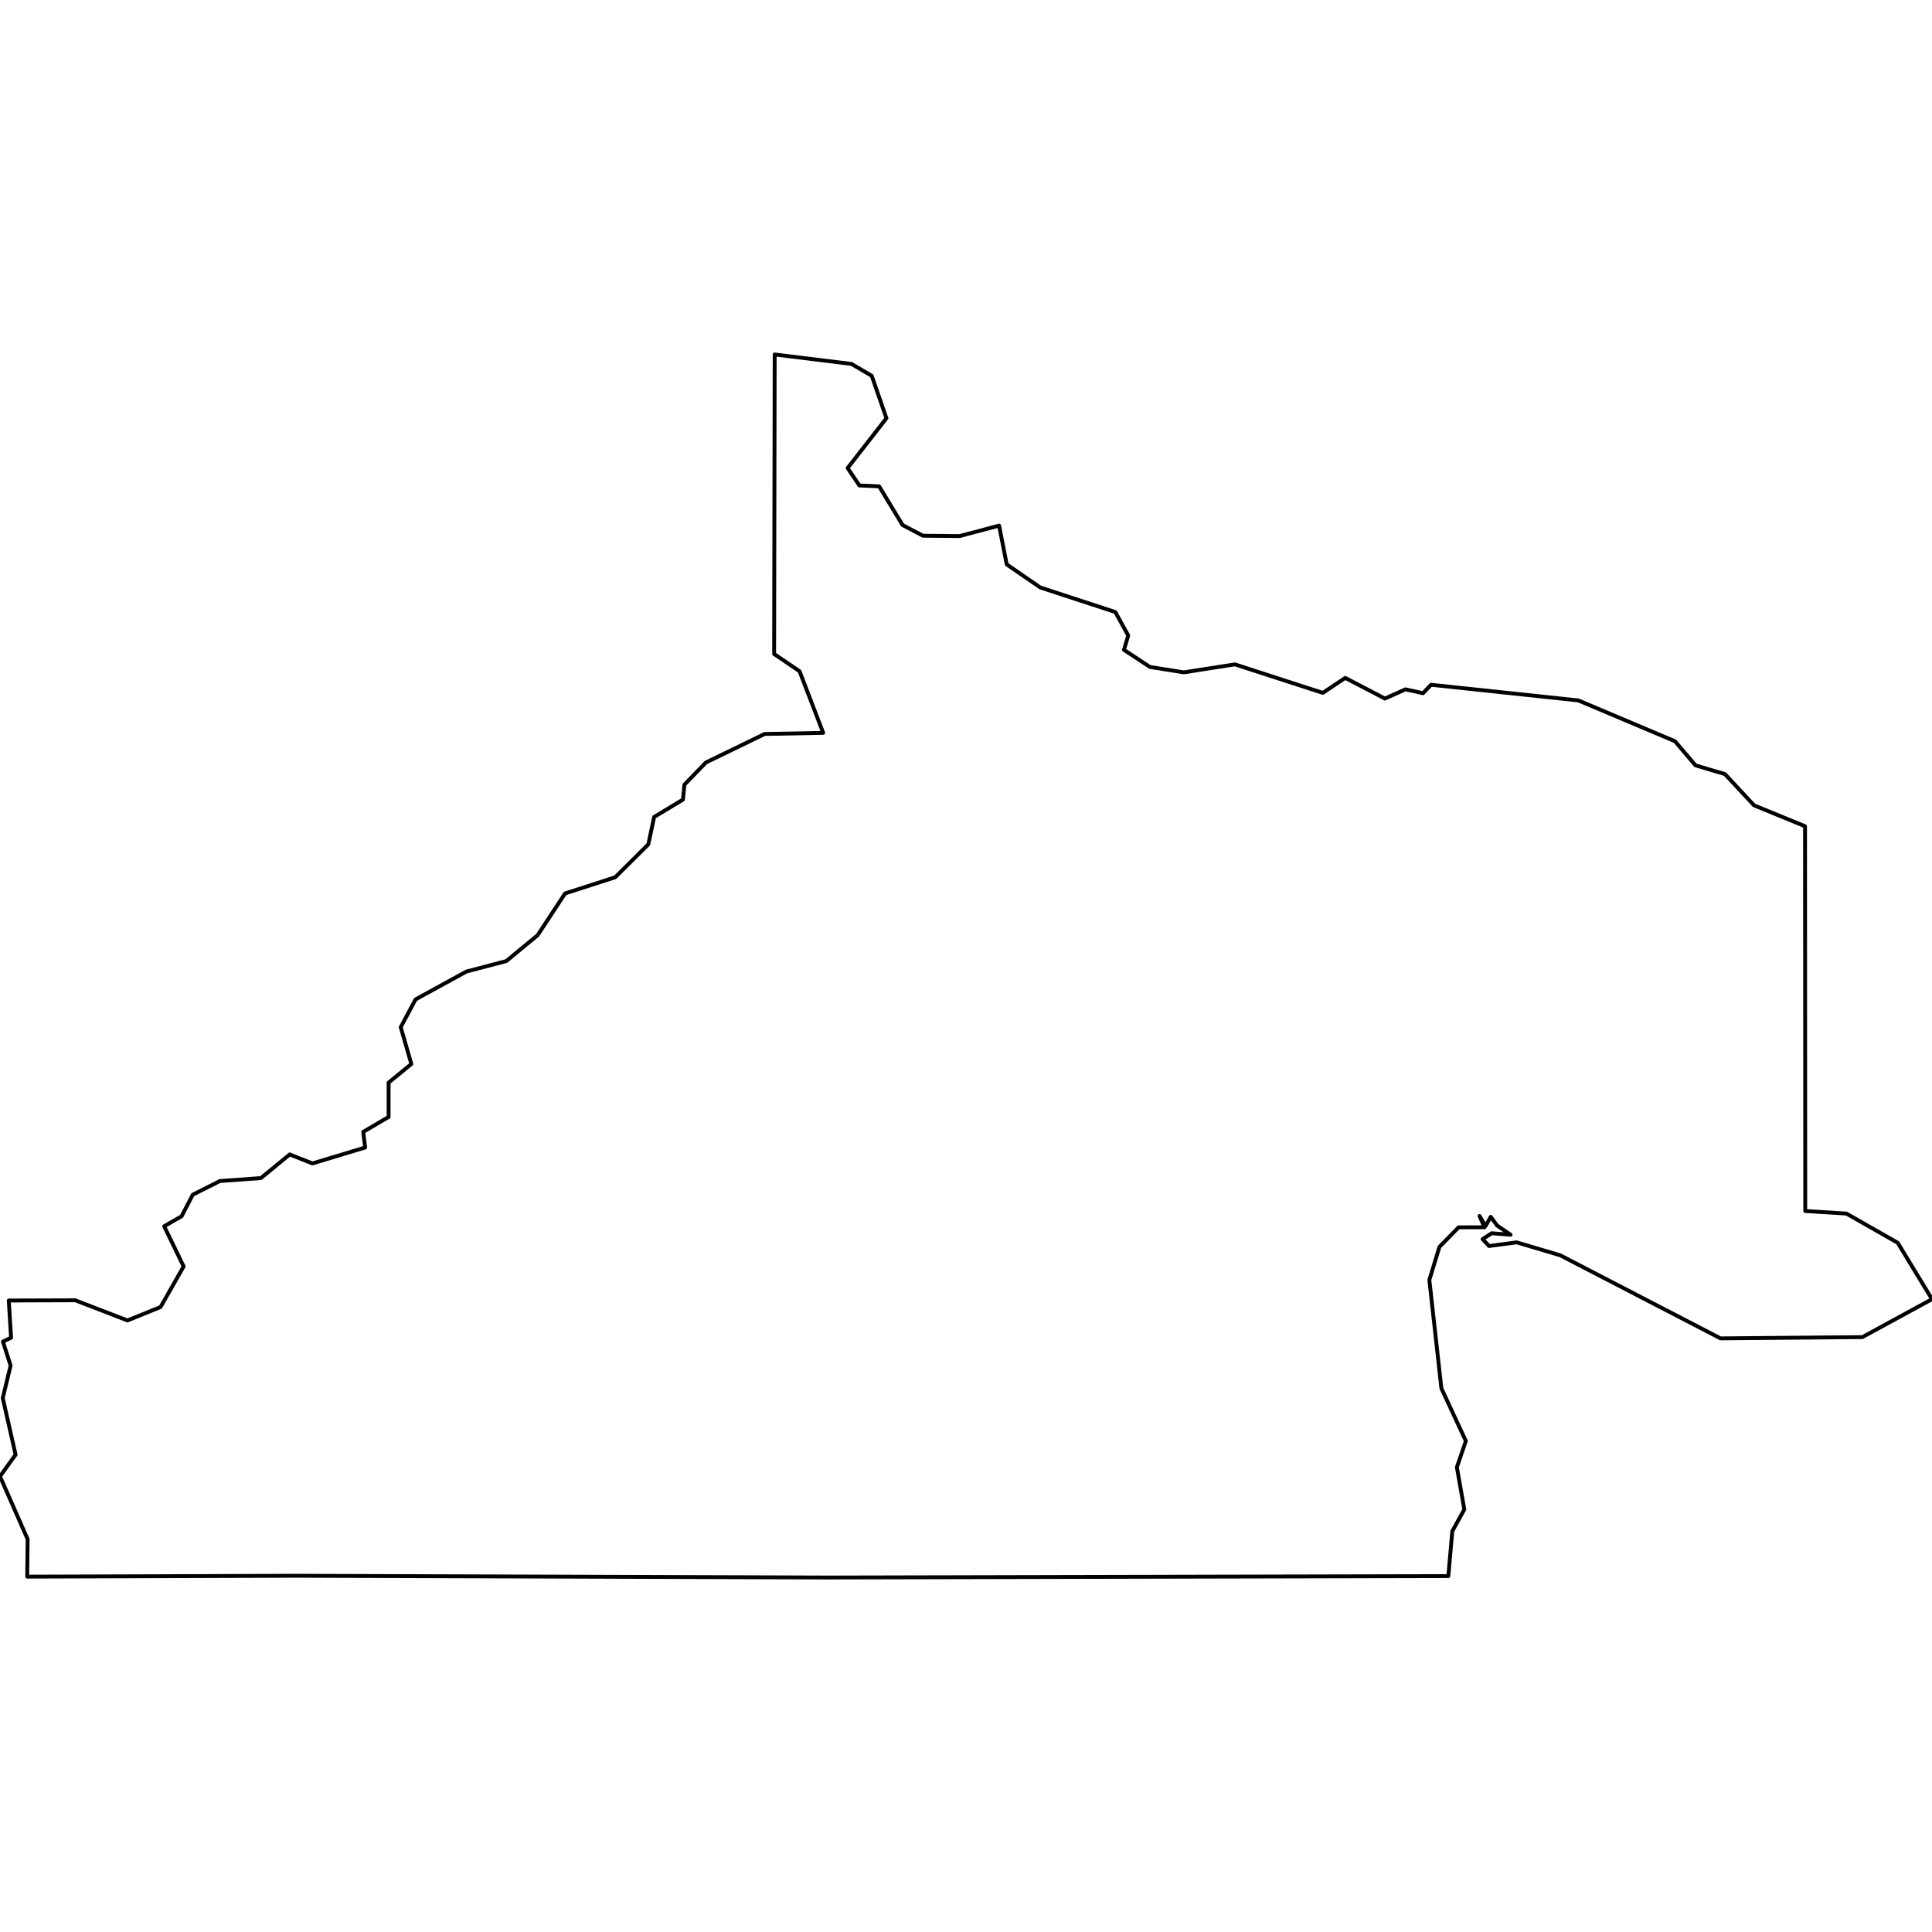
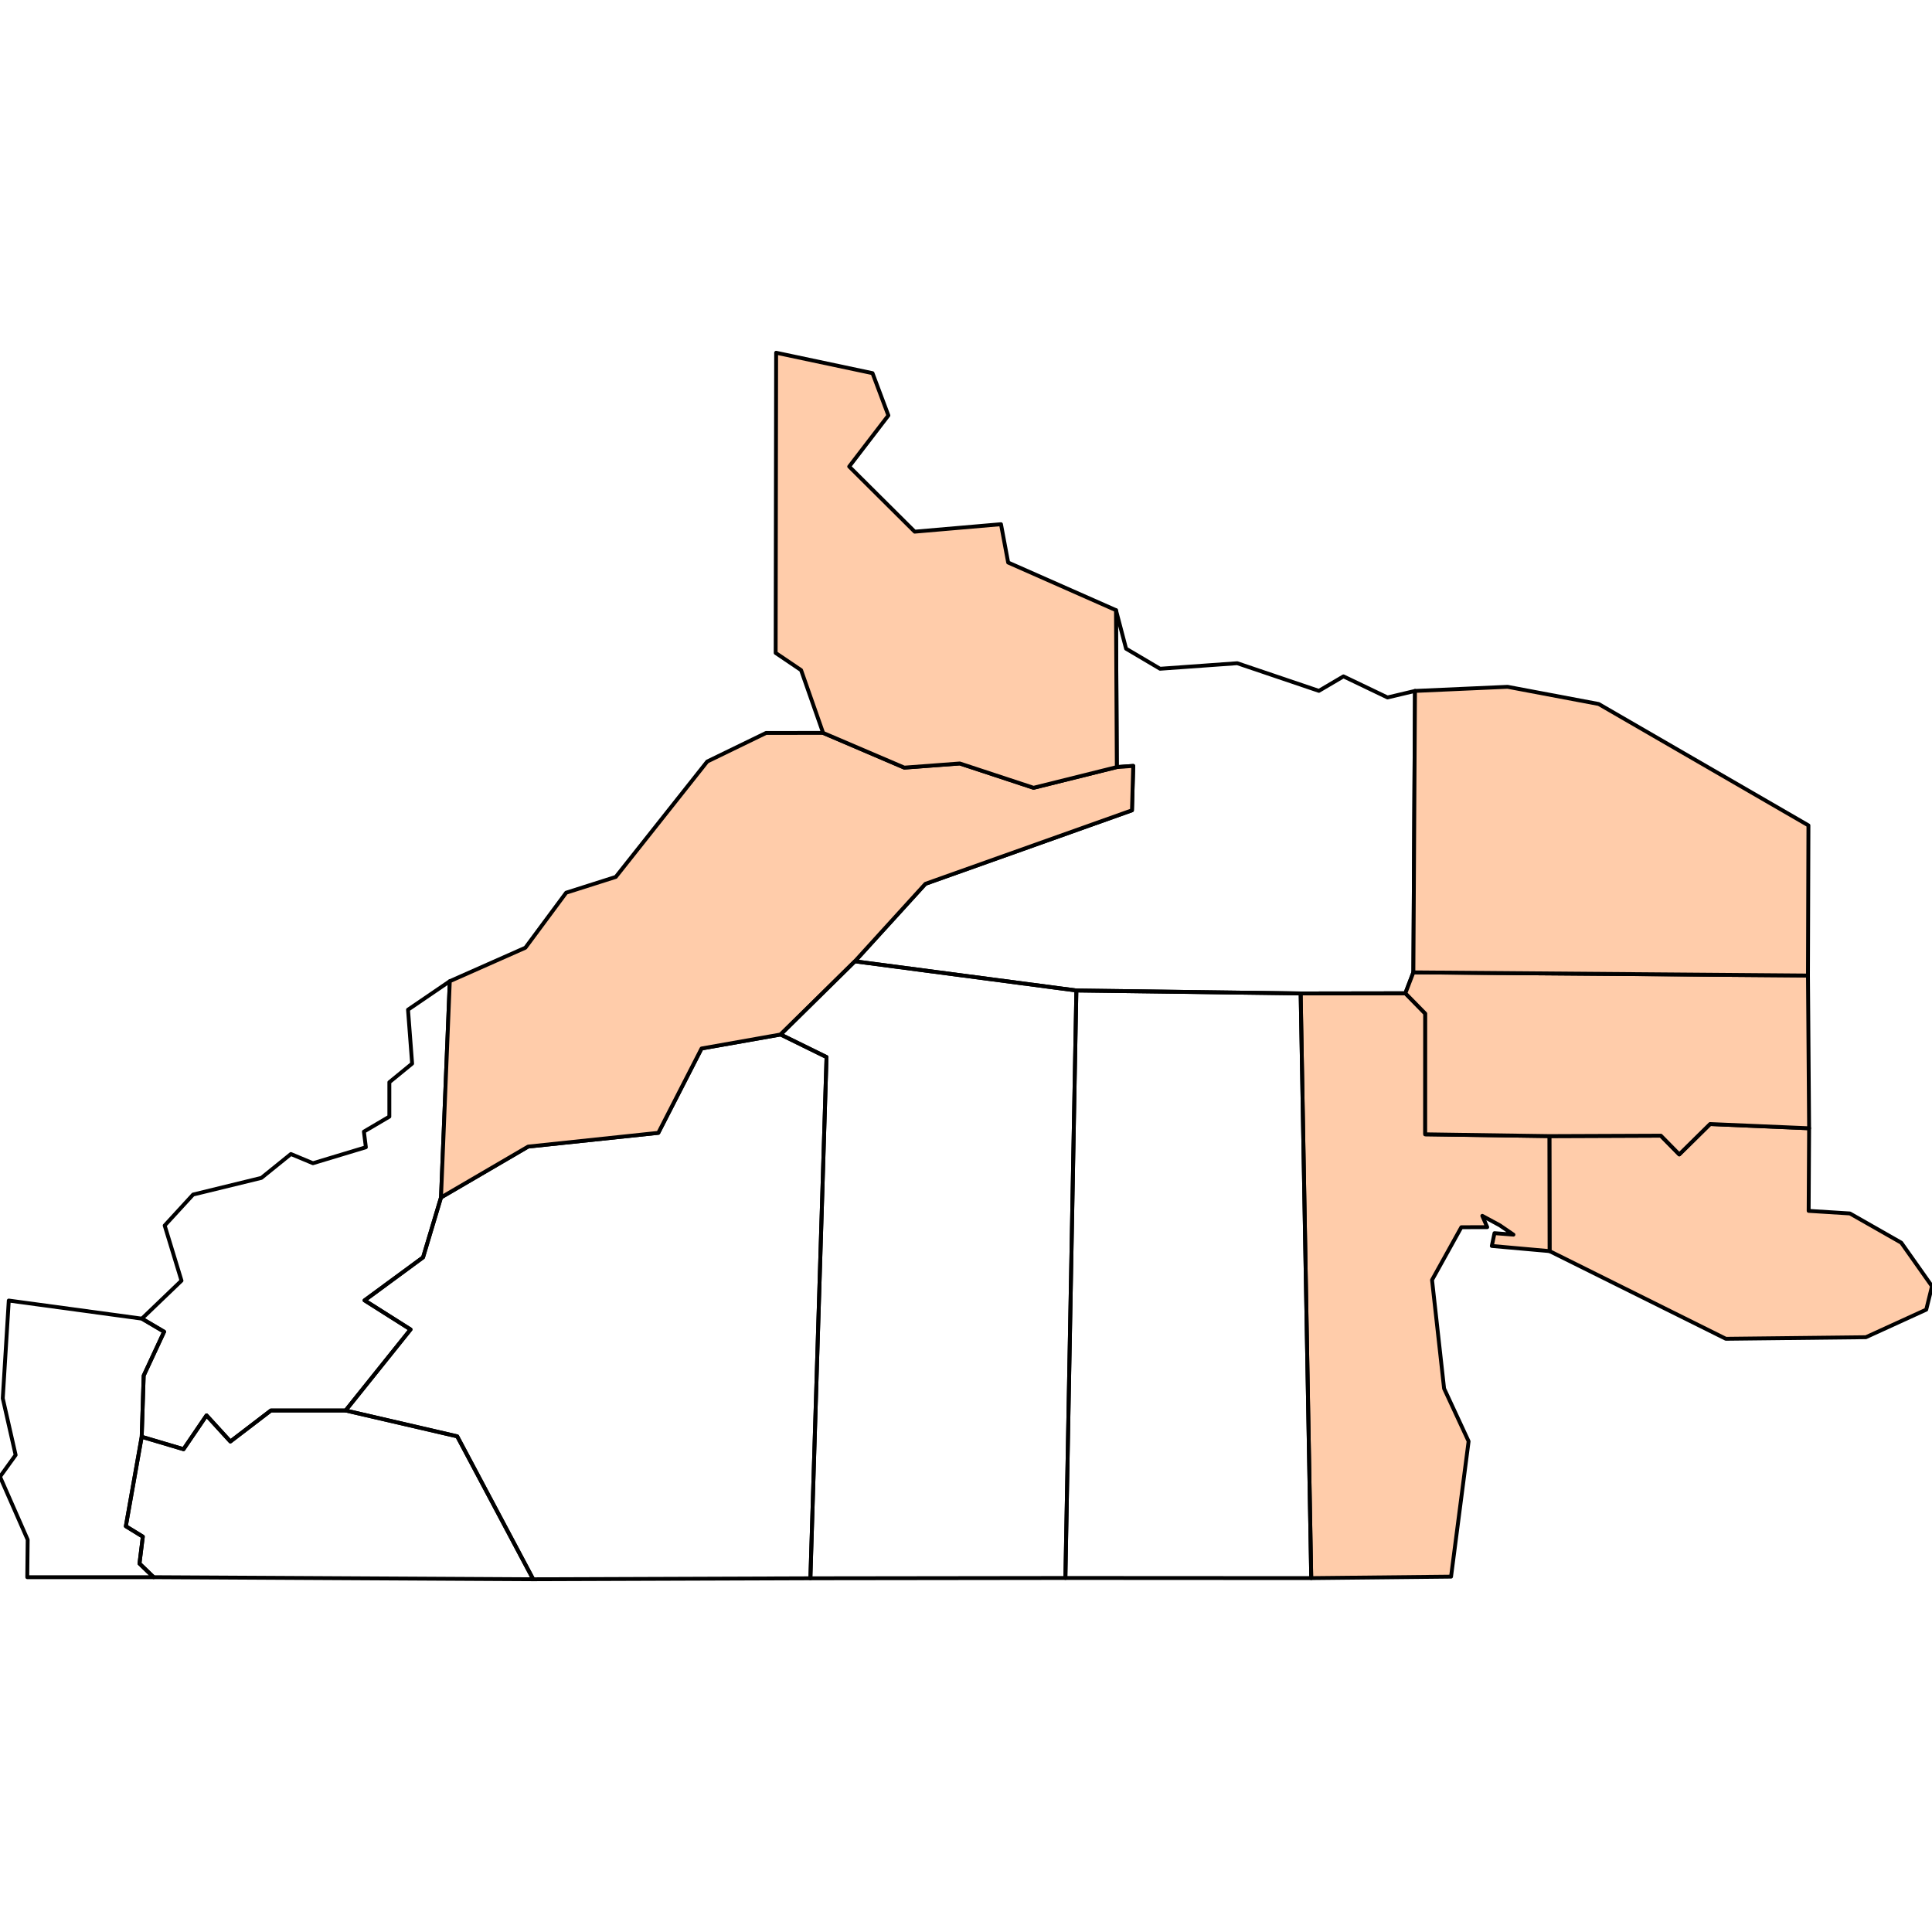
- <svg xmlns="http://www.w3.org/2000/svg" viewBox="0 0 500 500" version="1.2" stroke-linecap="round" stroke-linejoin="round" width="500" height="500">
-   <path d="M387.433,317.149L385.8,314.914L384.457,317.311L382.901,314.692L384.168,317.613L377.484,317.633L372.525,322.692L369.915,331.251L373.028,359.296L379.361,372.931L377.04,379.722L378.964,390.635L375.851,396.285L374.829,407.889L214.346,408.259L76.484,407.802L7.045,408.032L7.15,398.356L-4.547473508864641e-13,382.076L4.037,376.471L0.715,361.83L2.743,353.415L0.759,347.205L2.866,346.198L2.269,336.571L19.481,336.513L32.988,341.733L41.554,338.255L47.525,327.753L42.488,317.35L47,314.764L49.883,309.19L56.904,305.65L67.516,304.888L74.983,298.765L80.843,301.098L94.508,296.973L94,292.934L100.573,289.061L100.574,280.177L106.457,275.362L103.709,265.833L107.545,258.647L120.709,251.432L131.025,248.727L139.145,242.025L146.246,231.218L159.221,227.035L167.788,218.513L169.294,211.425L176.748,206.941L177.125,203.074L182.691,197.333L197.885,189.951L213.042,189.662L206.932,173.725L200.344,169.249L200.486,91.741L220.352,94.183L225.601,97.254L229.41,108.239L219.361,121.134L222.408,125.636L227.523,125.866L233.574,135.87L238.851,138.646L248.354,138.735L258.568,136.031L260.538,146.069L269.211,152.035L288.645,158.396L291.99,164.469L290.88,168.184L297.603,172.611L306.375,174.004L319.598,171.939L342.344,179.318L348.143,175.44L358.413,180.785L363.735,178.404L368.278,179.404L370.353,177.217L408.473,181.27L433.472,191.828L438.793,198.073L446.41,200.337L453.944,208.417L467.143,213.831L467.198,313.407L477.853,314.073L491.121,321.627L500,336.226L481.979,346.043L445.266,346.368L403.791,324.871L392.514,321.523L385.358,322.47L383.694,320.696L386.044,319.164L390.942,319.547Z" data-id="ARG.16" data-name="Río Negro" fill="transparent" stroke="black" fill-opacity="1" />
-   <text x="273.449" y="287.156" dominant-baseline="middle" text-anchor="middle" font-size="8px" font-family="sans-serif" fill="black" stroke="black" stroke-width="0.2px" stroke-linejoin="round">
-     <tspan x="273.449" />
+ <svg xmlns="http://www.w3.org/2000/svg" viewBox="0 0 500 500" version="1.2" stroke-linecap="round" stroke-linejoin="round" width="500" height="500" id="svg25">
+   <defs id="defs25" />
+   <path d="M401.029,323.787L400.978,294.022L429.828,293.911L434.594,298.759L442.564,290.899L468.196,291.995L468.077,313.373L478.752,314.041L492.045,321.609L500,332.877L498.51,338.929L482.885,346.071L446.653,346.477Z" data-id="ARG.16.1" data-name="Adolfo Alsina" fill="transparent" stroke="black" fill-opacity="1" id="path1" style="fill:#ffccaa;fill-opacity:1" />
+   <path d="M114.131,309.905L109.488,325.403L94.349,336.534L106.25,344.063L89.442,365.03L70.103,365.039L59.618,373.056L53.449,366.303L47.497,375.05L36.673,371.84L37.186,356.003L42.473,344.649L36.724,341.263L46.97,331.432L42.619,317.159L49.977,309.148L67.643,304.838L75.284,298.663L80.995,301.041L94.685,296.908L94.177,292.861L100.762,288.982L100.763,280.081L106.657,275.257L105.594,261.308L116.407,253.935Z" data-id="ARG.16.10" data-name="Pilcaniyeu" fill="transparent" stroke="black" fill-opacity="1" id="path2" style="fill:#000000;fill-opacity:0" />
+   <path d="M339.35,408.412L336.61,257.101L363.704,257.058L368.857,262.31L368.845,293.557L400.978,294.022L401.029,323.787L386.082,322.454L386.77,319.141L391.677,319.525L388.161,317.122L383.621,314.661L384.89,317.587L378.194,317.607L370.611,331.251L373.729,359.348L380.074,373.009L375.533,408.033Z" data-id="ARG.16.11" data-name="San Antonio" fill="transparent" stroke="black" fill-opacity="1" id="path3" style="fill:#ffccaa;fill-opacity:1" />
+   <path d="M275.723,408.379L278.565,256.335L336.61,257.101L339.35,408.412Z" data-id="ARG.16.12" data-name="Valcheta" fill="transparent" stroke="black" fill-opacity="1" id="path4" style="fill:#000000;fill-opacity:0" />
+   <path d="M137.993,408.71L118.325,371.722L89.442,365.03L106.25,344.063L94.349,336.534L109.488,325.403L114.131,309.905L136.675,296.738L170.373,293.178L181.562,271.349L202.017,267.729L213.906,273.569L209.73,408.461Z" data-id="ARG.16.13" data-name="Veinticinco de Mayo" fill="transparent" stroke="black" fill-opacity="1" id="path5" style="fill:#000000;fill-opacity:0" />
+   <path d="M365.78,251.648L363.704,257.058L336.61,257.101L278.565,256.335L221.24,248.787L239.501,228.732L292.954,209.706L293.28,198.216L289.033,198.52L288.817,157.914L291.426,167.877L300.223,173.072L320.199,171.64L341.323,178.792L347.69,175.043L359.087,180.502L366.199,178.814Z" data-id="ARG.16.2" data-name="Avellaneda" fill="transparent" stroke="black" fill-opacity="1" id="path6" style="fill:#000000;fill-opacity:0" />
+   <path d="M36.673,371.84L32.568,394.981L36.963,397.681L36.097,404.646L39.76,408.175L7.058,408.176L7.164,398.482L-4.547473508864641e-13,382.171L4.045,376.556L0.716,361.887L2.273,336.581L36.724,341.263L42.473,344.649L37.186,356.003Z" data-id="ARG.16.3" data-name="Bariloche" fill="transparent" stroke="black" fill-opacity="1" id="path7" style="fill:#000000;fill-opacity:0" />
+   <path d="M400.978,294.022L368.845,293.557L368.857,262.31L363.704,257.058L365.78,251.648L467.902,252.464L468.196,291.995L442.564,290.899L434.594,298.759L429.828,293.911Z" data-id="ARG.16.4" data-name="Conesa" fill="transparent" stroke="black" fill-opacity="1" id="path8" style="fill:#ffccaa;fill-opacity:1" />
+   <path d="M213.022,189.676L234.033,198.66L248.393,197.586L267.484,203.88L289.033,198.52L293.28,198.216L292.954,209.706L239.501,228.732L221.24,248.787L202.017,267.729L181.562,271.349L170.373,293.178L136.675,296.738L114.131,309.905L116.407,253.935L135.97,245.268L146.521,231.029L159.36,226.947L183.034,197.081L198.257,189.685Z" data-id="ARG.16.5" data-name="El Cuy" fill="transparent" stroke="black" fill-opacity="1" id="path9" style="fill:#ffccaa;fill-opacity:1" />
+   <path d="M213.022,189.676L207.321,173.429L200.741,168.982L200.863,91.29L225.806,96.574L229.912,107.512L219.773,120.738L236.723,137.595L259.054,135.664L260.911,145.582L288.817,157.914L289.033,198.52L267.484,203.88L248.393,197.586L234.033,198.66Z" data-id="ARG.16.6" data-name="General Roca" fill="transparent" stroke="black" fill-opacity="1" id="path10" style="fill:#ffccaa;fill-opacity:1" />
+   <path d="M89.442,365.03L118.325,371.722L137.993,408.71L39.76,408.175L36.097,404.646L36.963,397.681L32.568,394.981L36.673,371.84L47.497,375.05L53.449,366.303L59.618,373.056L70.103,365.039Z" data-id="ARG.16.7" data-name="Ñorquinco" fill="transparent" stroke="black" fill-opacity="1" id="path11" style="fill:#000000;fill-opacity:0" />
+   <path d="M209.73,408.461L213.906,273.569L202.017,267.729L221.24,248.787L278.565,256.335L275.723,408.379Z" data-id="ARG.16.8" data-name="Nueve de Julio" fill="transparent" stroke="black" fill-opacity="1" id="path12" style="fill:#000000;fill-opacity:0" />
+   <path d="M366.199,178.814L390.156,177.745L413.736,182.194L468.021,213.61L467.902,252.464L365.78,251.648Z" data-id="ARG.16.9" data-name="Pichi Mahuida" fill="transparent" stroke="black" fill-opacity="1" id="path13" style="fill:#ffccaa;fill-opacity:1" />
+   <text x="447.014" y="319.486" dominant-baseline="middle" text-anchor="middle" font-size="8px" font-family="sans-serif" fill="black" stroke="black" stroke-width="0.2px" stroke-linejoin="round" id="text13" style="fill:#000000;fill-opacity:0">
+     <tspan x="447.014" id="tspan13" style="fill:#000000;fill-opacity:0" />
+   </text>
+ ,<text x="77.899" y="327.616" dominant-baseline="middle" text-anchor="middle" font-size="8px" font-family="sans-serif" fill="black" stroke="black" stroke-width="0.2px" stroke-linejoin="round" id="text14" style="fill:#000000;fill-opacity:0">
+     <tspan x="77.899" id="tspan14" style="fill:#000000;fill-opacity:0" />
+   </text>
+ ,<text x="359.697" y="331.538" dominant-baseline="middle" text-anchor="middle" font-size="8px" font-family="sans-serif" fill="black" stroke="black" stroke-width="0.2px" stroke-linejoin="round" id="text15" style="fill:#000000;fill-opacity:0">
+     <tspan x="359.697" id="tspan15" style="fill:#000000;fill-opacity:0" />
+   </text>
+ ,<text x="307.537" y="365.793" dominant-baseline="middle" text-anchor="middle" font-size="8px" font-family="sans-serif" fill="black" stroke="black" stroke-width="0.2px" stroke-linejoin="round" id="text16" style="fill:#000000;fill-opacity:0">
+     <tspan x="307.537" id="tspan16" style="fill:#000000;fill-opacity:0" />
+   </text>
+ ,<text x="164.495" y="344.437" dominant-baseline="middle" text-anchor="middle" font-size="8px" font-family="sans-serif" fill="black" stroke="black" stroke-width="0.2px" stroke-linejoin="round" id="text17" style="fill:#000000;fill-opacity:0">
+     <tspan x="164.495" id="tspan17" style="fill:#000000;fill-opacity:0" />
+   </text>
+ ,<text x="336.482" y="207.261" dominant-baseline="middle" text-anchor="middle" font-size="8px" font-family="sans-serif" fill="black" stroke="black" stroke-width="0.2px" stroke-linejoin="round" id="text18" style="fill:#000000;fill-opacity:0">
+     <tspan x="336.482" id="tspan18" style="fill:#000000;fill-opacity:0" />
+   </text>
+ ,<text x="19.63" y="371.597" dominant-baseline="middle" text-anchor="middle" font-size="8px" font-family="sans-serif" fill="black" stroke="black" stroke-width="0.2px" stroke-linejoin="round" id="text19" style="fill:#000000;fill-opacity:0">
+     <tspan x="19.63" id="tspan19" style="fill:#000000;fill-opacity:0" />
+   </text>
+ ,<text x="417.407" y="272.605" dominant-baseline="middle" text-anchor="middle" font-size="8px" font-family="sans-serif" fill="black" stroke="black" stroke-width="0.2px" stroke-linejoin="round" id="text20" style="fill:#000000;fill-opacity:0">
+     <tspan x="417.407" id="tspan20" style="fill:#000000;fill-opacity:0" />
+   </text>
+ ,<text x="186.63" y="241.19" dominant-baseline="middle" text-anchor="middle" font-size="8px" font-family="sans-serif" fill="black" stroke="black" stroke-width="0.2px" stroke-linejoin="round" id="text21" style="fill:#000000;fill-opacity:0">
+     <tspan x="186.63" id="tspan21" style="fill:#000000;fill-opacity:0" />
+   </text>
+ ,<text x="239.222" y="158.449" dominant-baseline="middle" text-anchor="middle" font-size="8px" font-family="sans-serif" fill="black" stroke="black" stroke-width="0.2px" stroke-linejoin="round" id="text22" style="fill:#000000;fill-opacity:0">
+     <tspan x="239.222" id="tspan22" style="fill:#000000;fill-opacity:0" />
+   </text>
+ ,<text x="85.28" y="386.82" dominant-baseline="middle" text-anchor="middle" font-size="8px" font-family="sans-serif" fill="black" stroke="black" stroke-width="0.2px" stroke-linejoin="round" id="text23" style="fill:#000000;fill-opacity:0">
+     <tspan x="85.28" id="tspan23" style="fill:#000000;fill-opacity:0" />
+   </text>
+ ,<text x="244.067" y="329.5" dominant-baseline="middle" text-anchor="middle" font-size="8px" font-family="sans-serif" fill="black" stroke="black" stroke-width="0.2px" stroke-linejoin="round" id="text24" style="fill:#000000;fill-opacity:0">
+     <tspan x="244.067" id="tspan24" style="fill:#000000;fill-opacity:0" />
+   </text>
+ ,<text x="394.674" y="214.964" dominant-baseline="middle" text-anchor="middle" font-size="8px" font-family="sans-serif" fill="black" stroke="black" stroke-width="0.2px" stroke-linejoin="round" id="text25" style="fill:#000000;fill-opacity:0">
+     <tspan x="394.674" id="tspan25" style="fill:#000000;fill-opacity:0" />
  </text>
</svg>
